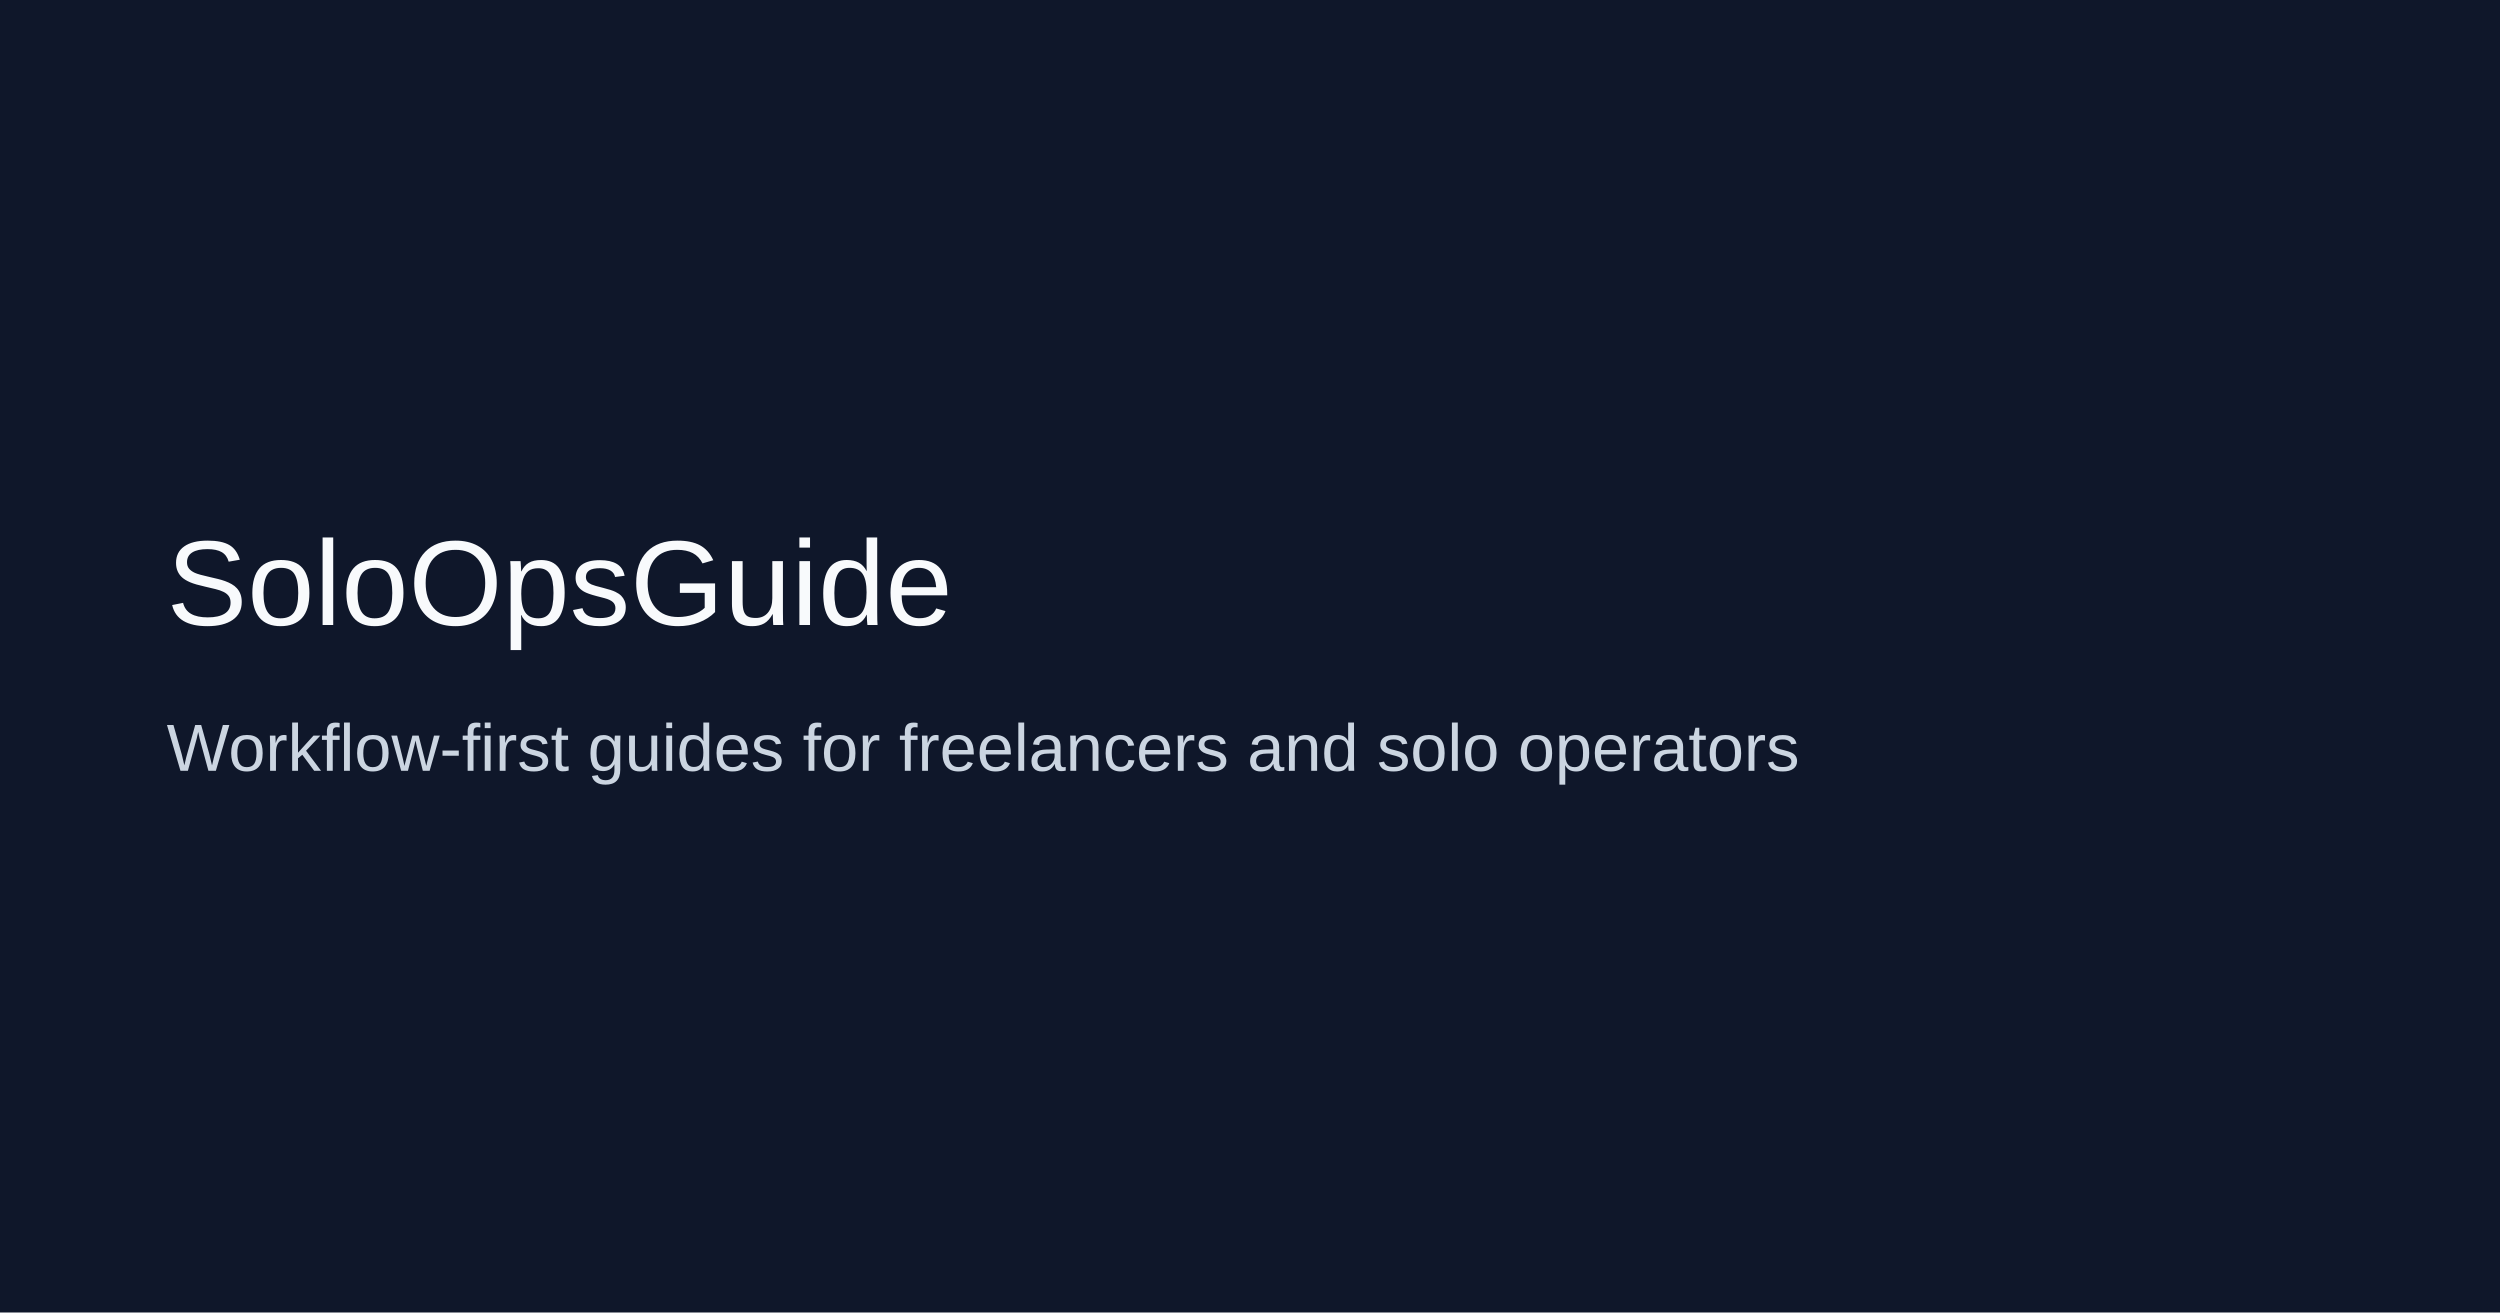
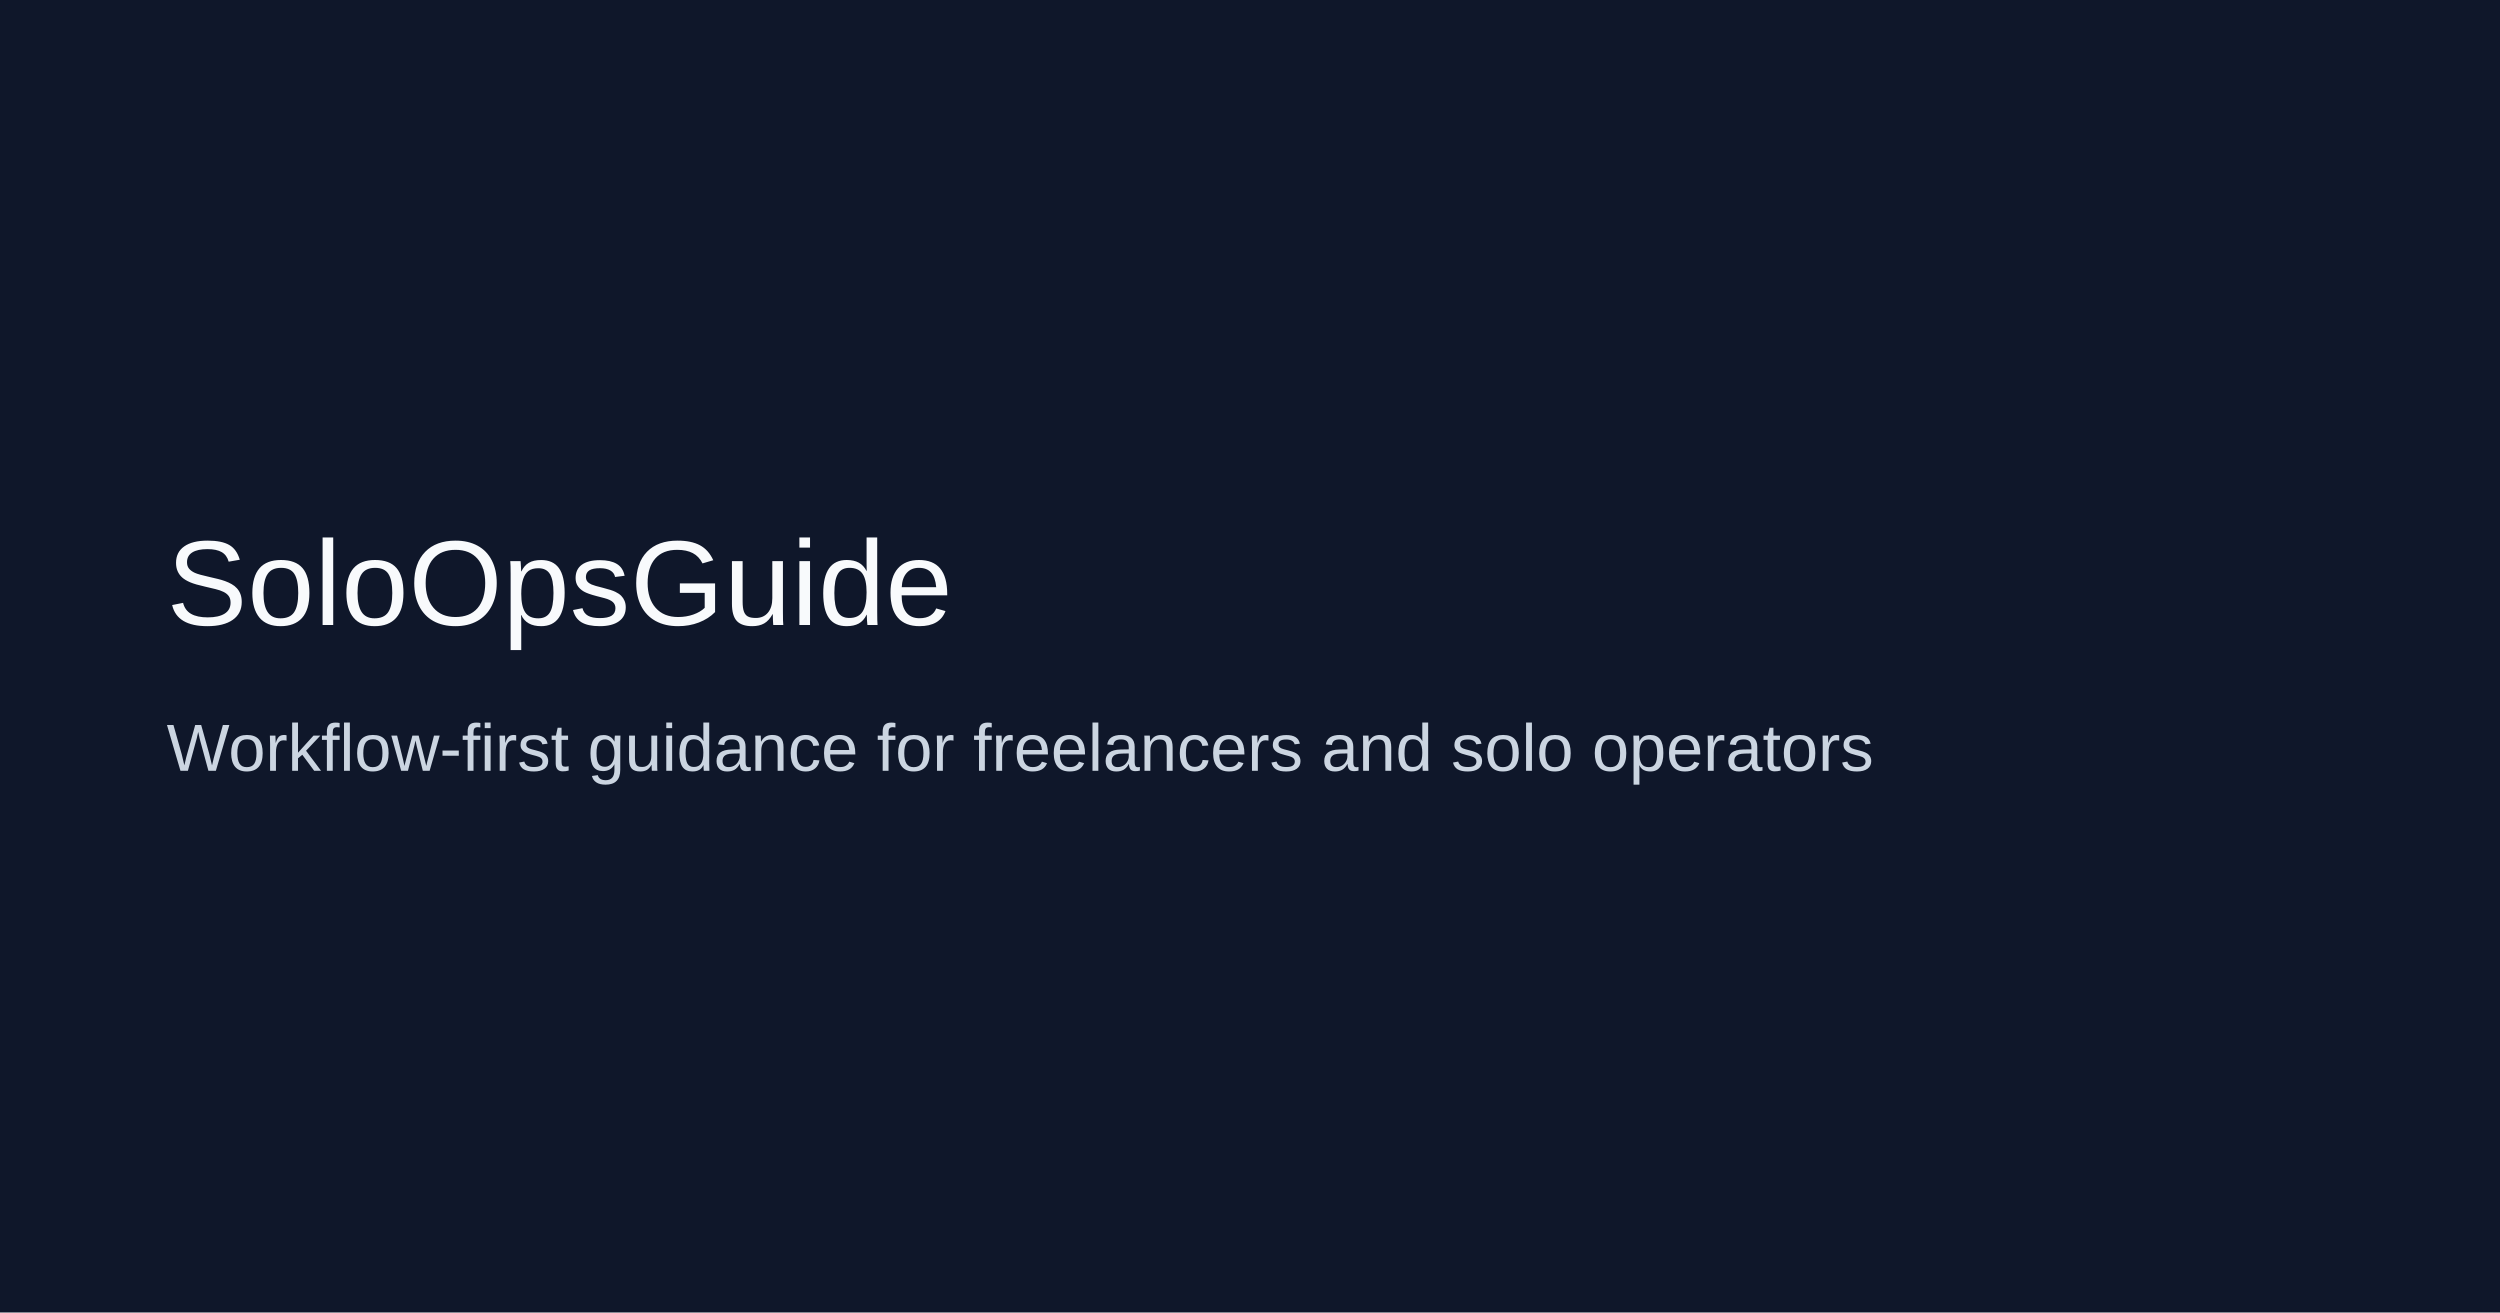
- <svg xmlns="http://www.w3.org/2000/svg" width="1200" height="630" viewBox="0 0 1200 630">
+ <svg xmlns="http://www.w3.org/2000/svg" width="1200" height="630" viewBox="0 0 1200 630" role="img" aria-labelledby="og-title og-desc">
  <rect width="1200" height="630" fill="#0f172a" />
  <text x="80" y="300" font-size="58" font-family="Arial, sans-serif" fill="#f8fafc">SoloOpsGuide</text>
-   <text x="80" y="370" font-size="32" font-family="Arial, sans-serif" fill="#cbd5e1">Workflow-first guides for freelancers and solo operators</text>
+   <text x="80" y="370" font-size="32" font-family="Arial, sans-serif" fill="#cbd5e1">Workflow-first guidance for freelancers and solo operators</text>
</svg>
